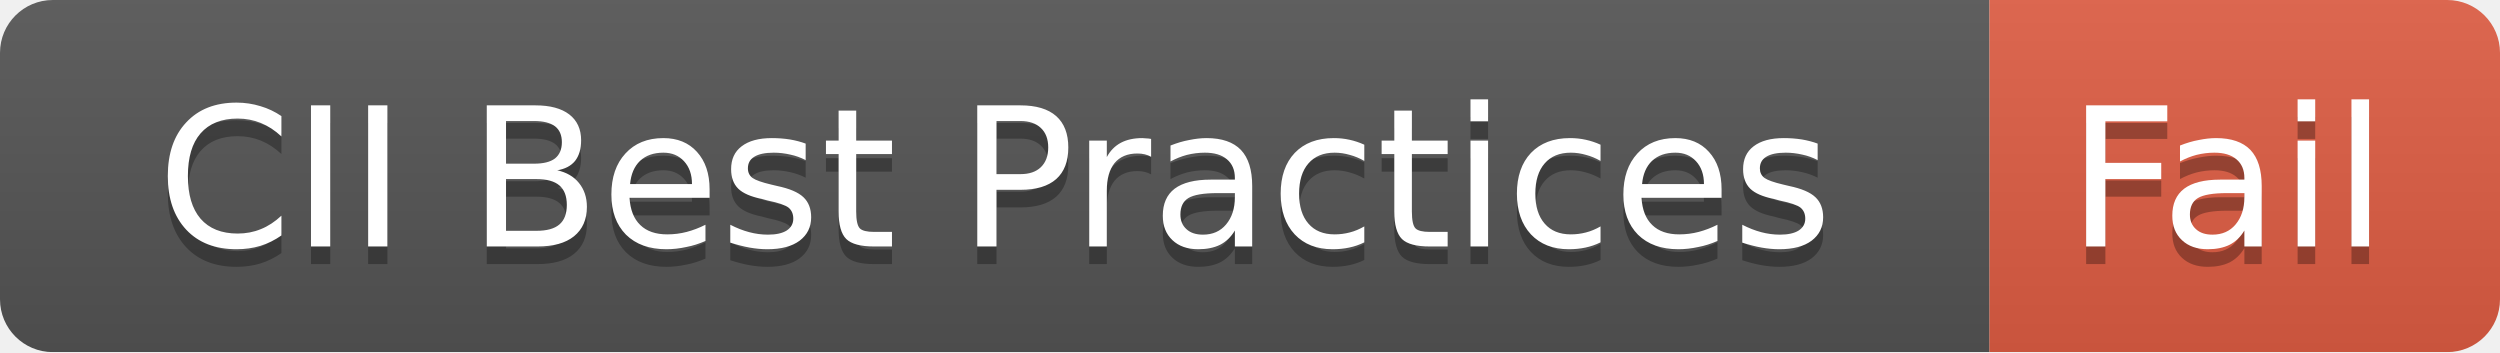
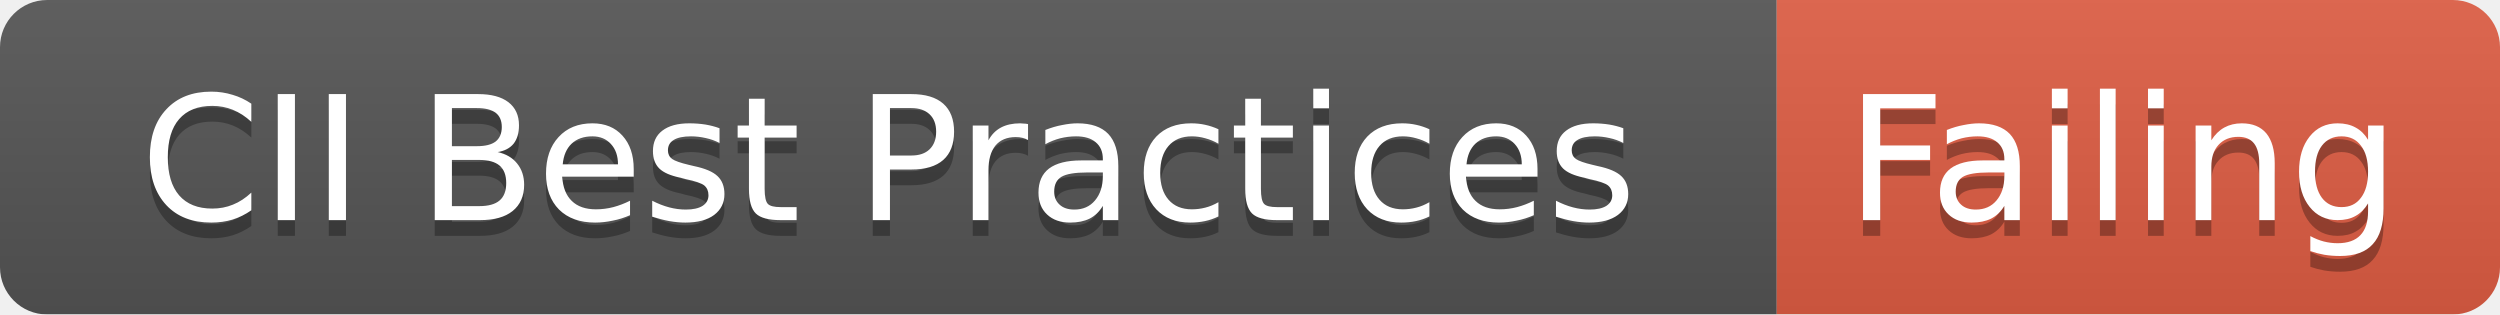
- <svg xmlns="http://www.w3.org/2000/svg" width="142" height="20">
+ <svg xmlns="http://www.w3.org/2000/svg" width="159" height="20">
  <linearGradient id="b" x2="0" y2="100%">
    <stop offset="0" stop-color="#bbb" stop-opacity=".1" />
    <stop offset="1" stop-opacity=".1" />
  </linearGradient>
  <mask id="a">
-     <rect width="142" height="20" rx="3" fill="#fff" />
+     <rect width="159" height="20" rx="3" fill="#fff" />
  </mask>
  <g mask="url(#a)">
    <path fill="#555" d="M0 0h113v20H0z" />
-     <path fill="#e05d44" d="M113 0h29v20h-29z" />
-     <path fill="url(#b)" d="M0 0h142v20H0z" />
+     <path fill="#e05d44" d="M113 0h46v20h-46z" />
+     <path fill="url(#b)" d="M0 0h159v20H0z" />
  </g>
  <g fill="#fff" text-anchor="middle" font-family="DejaVu Sans,Verdana,Geneva,sans-serif" font-size="11">
    <text x="56.5" y="15" fill="#010101" fill-opacity=".3">CII Best Practices</text>
    <text x="56.5" y="14">CII Best Practices</text>
-     <text x="126.5" y="15" fill="#010101" fill-opacity=".3">Fail</text>
-     <text x="126.5" y="14">Fail</text>
+     <text x="135" y="15" fill="#010101" fill-opacity=".3">Failing</text>
+     <text x="135" y="14">Failing</text>
  </g>
</svg>
